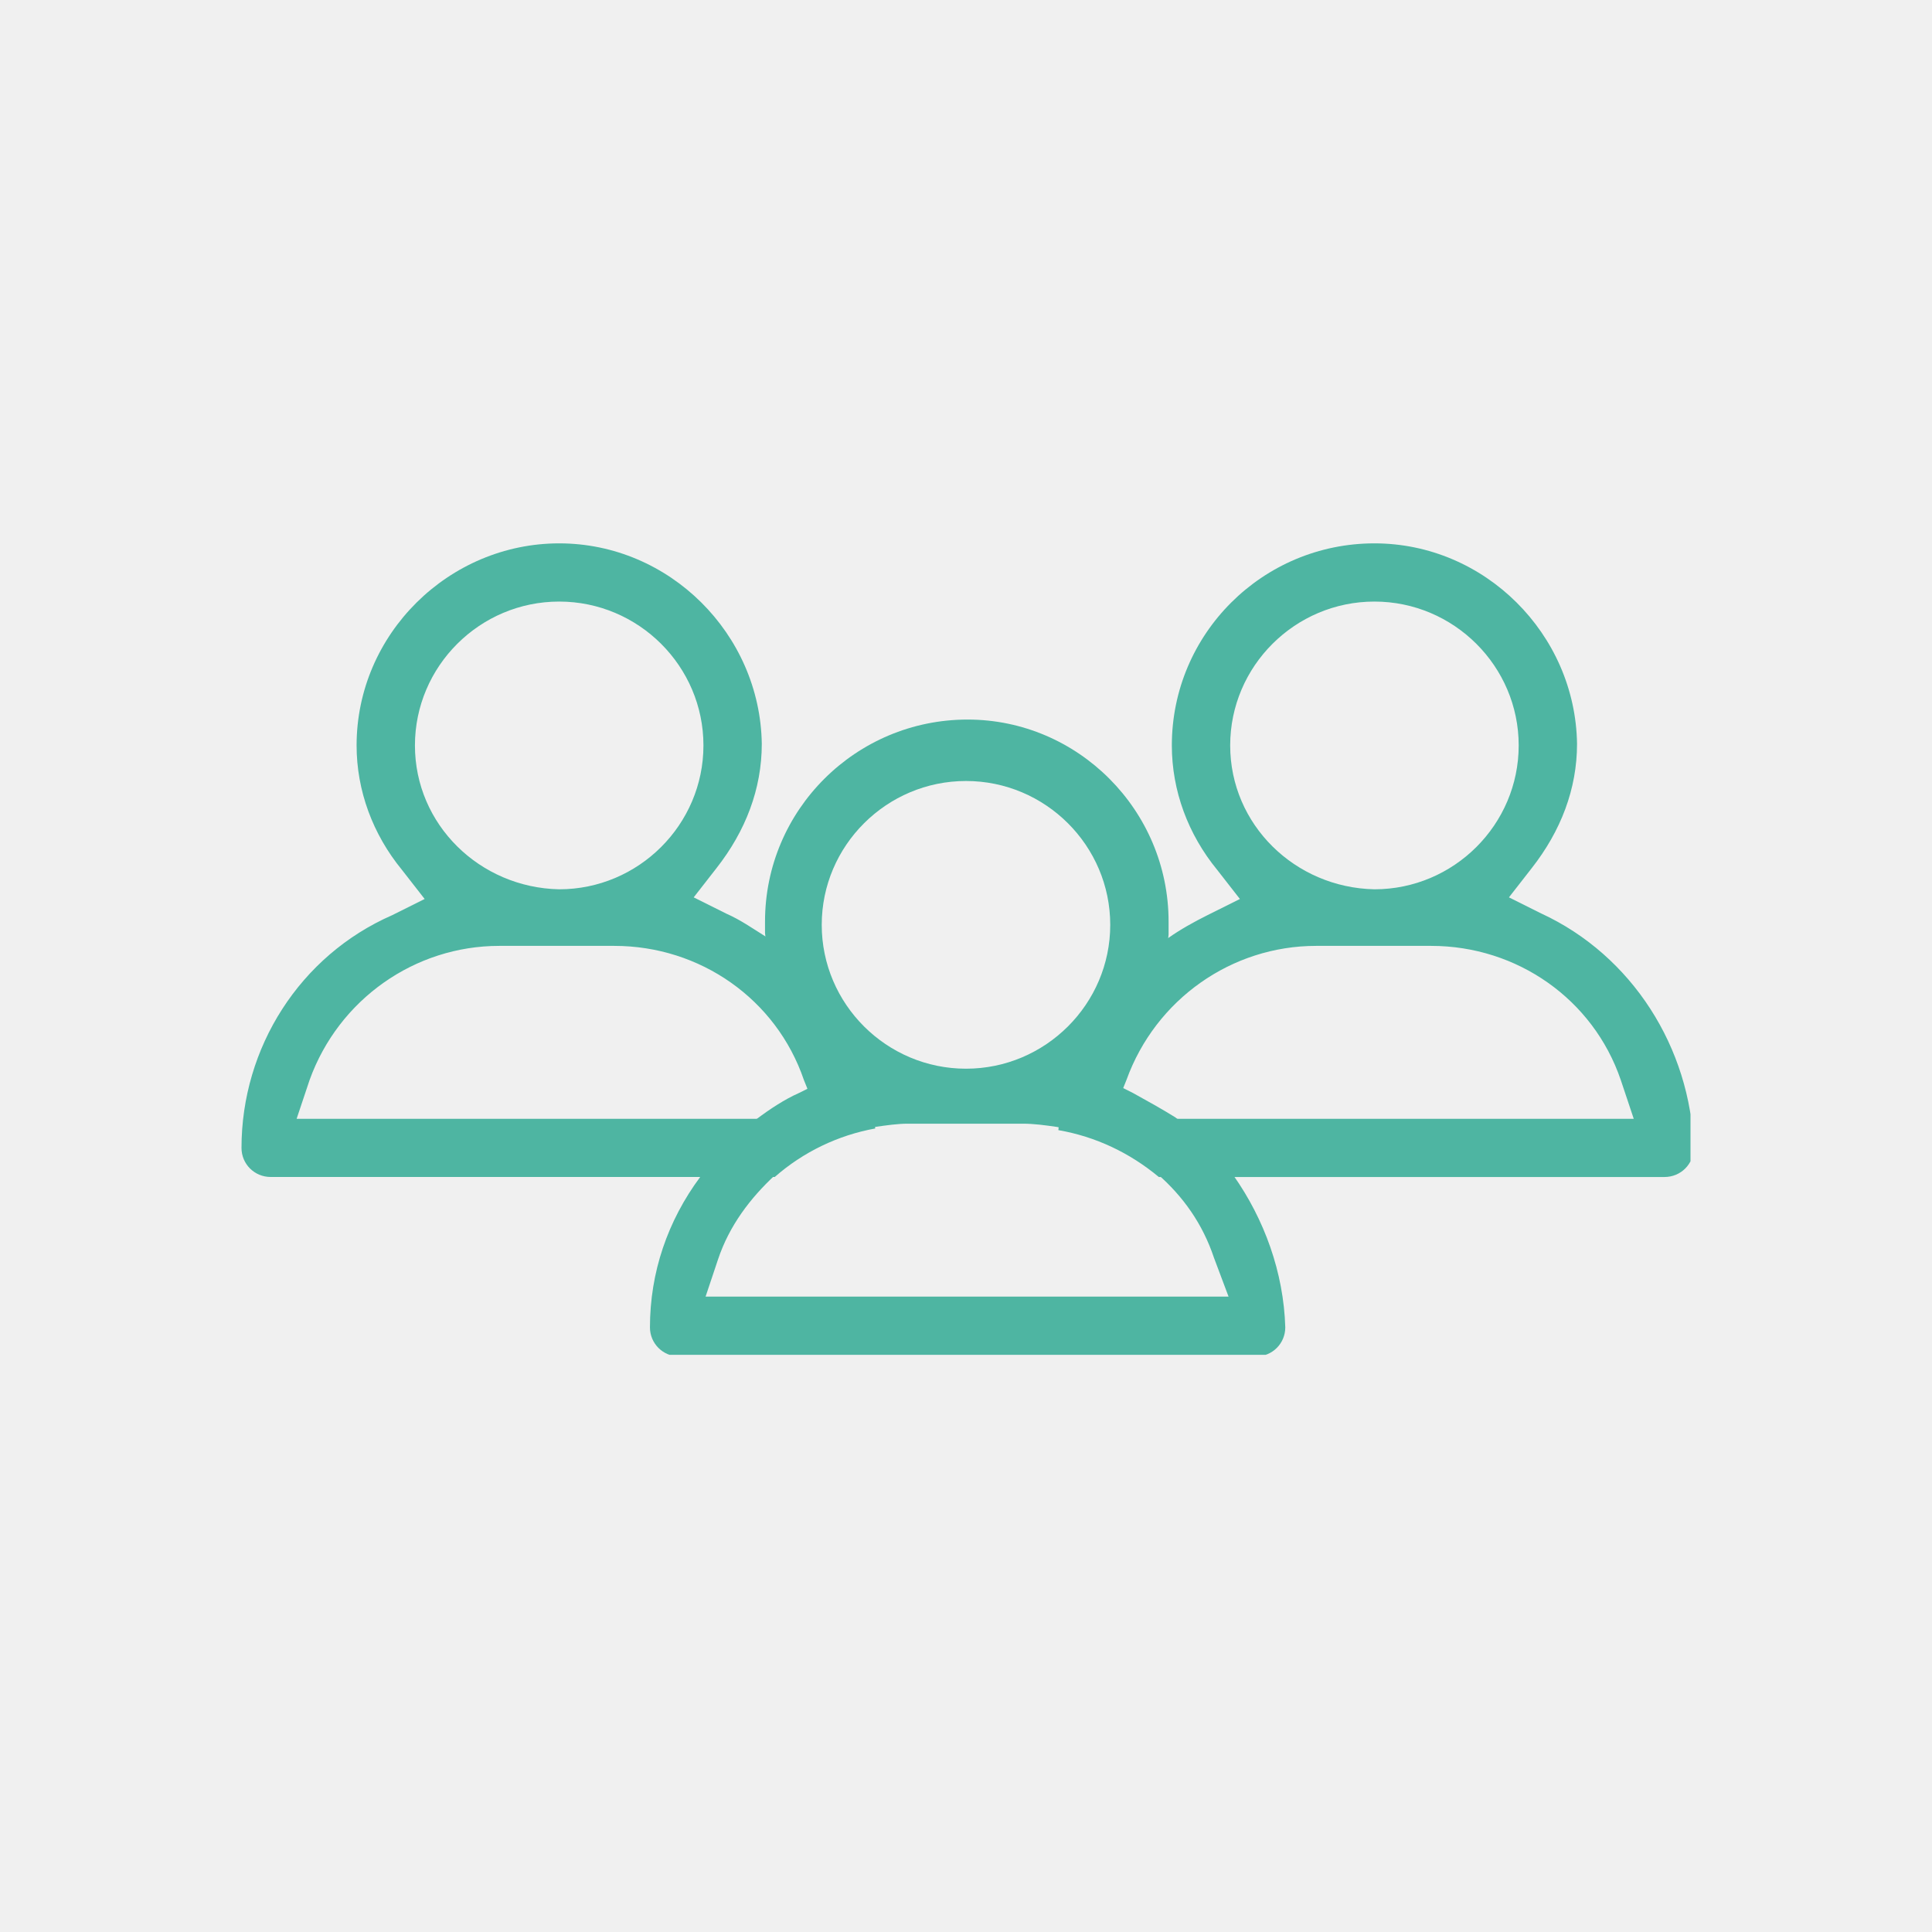
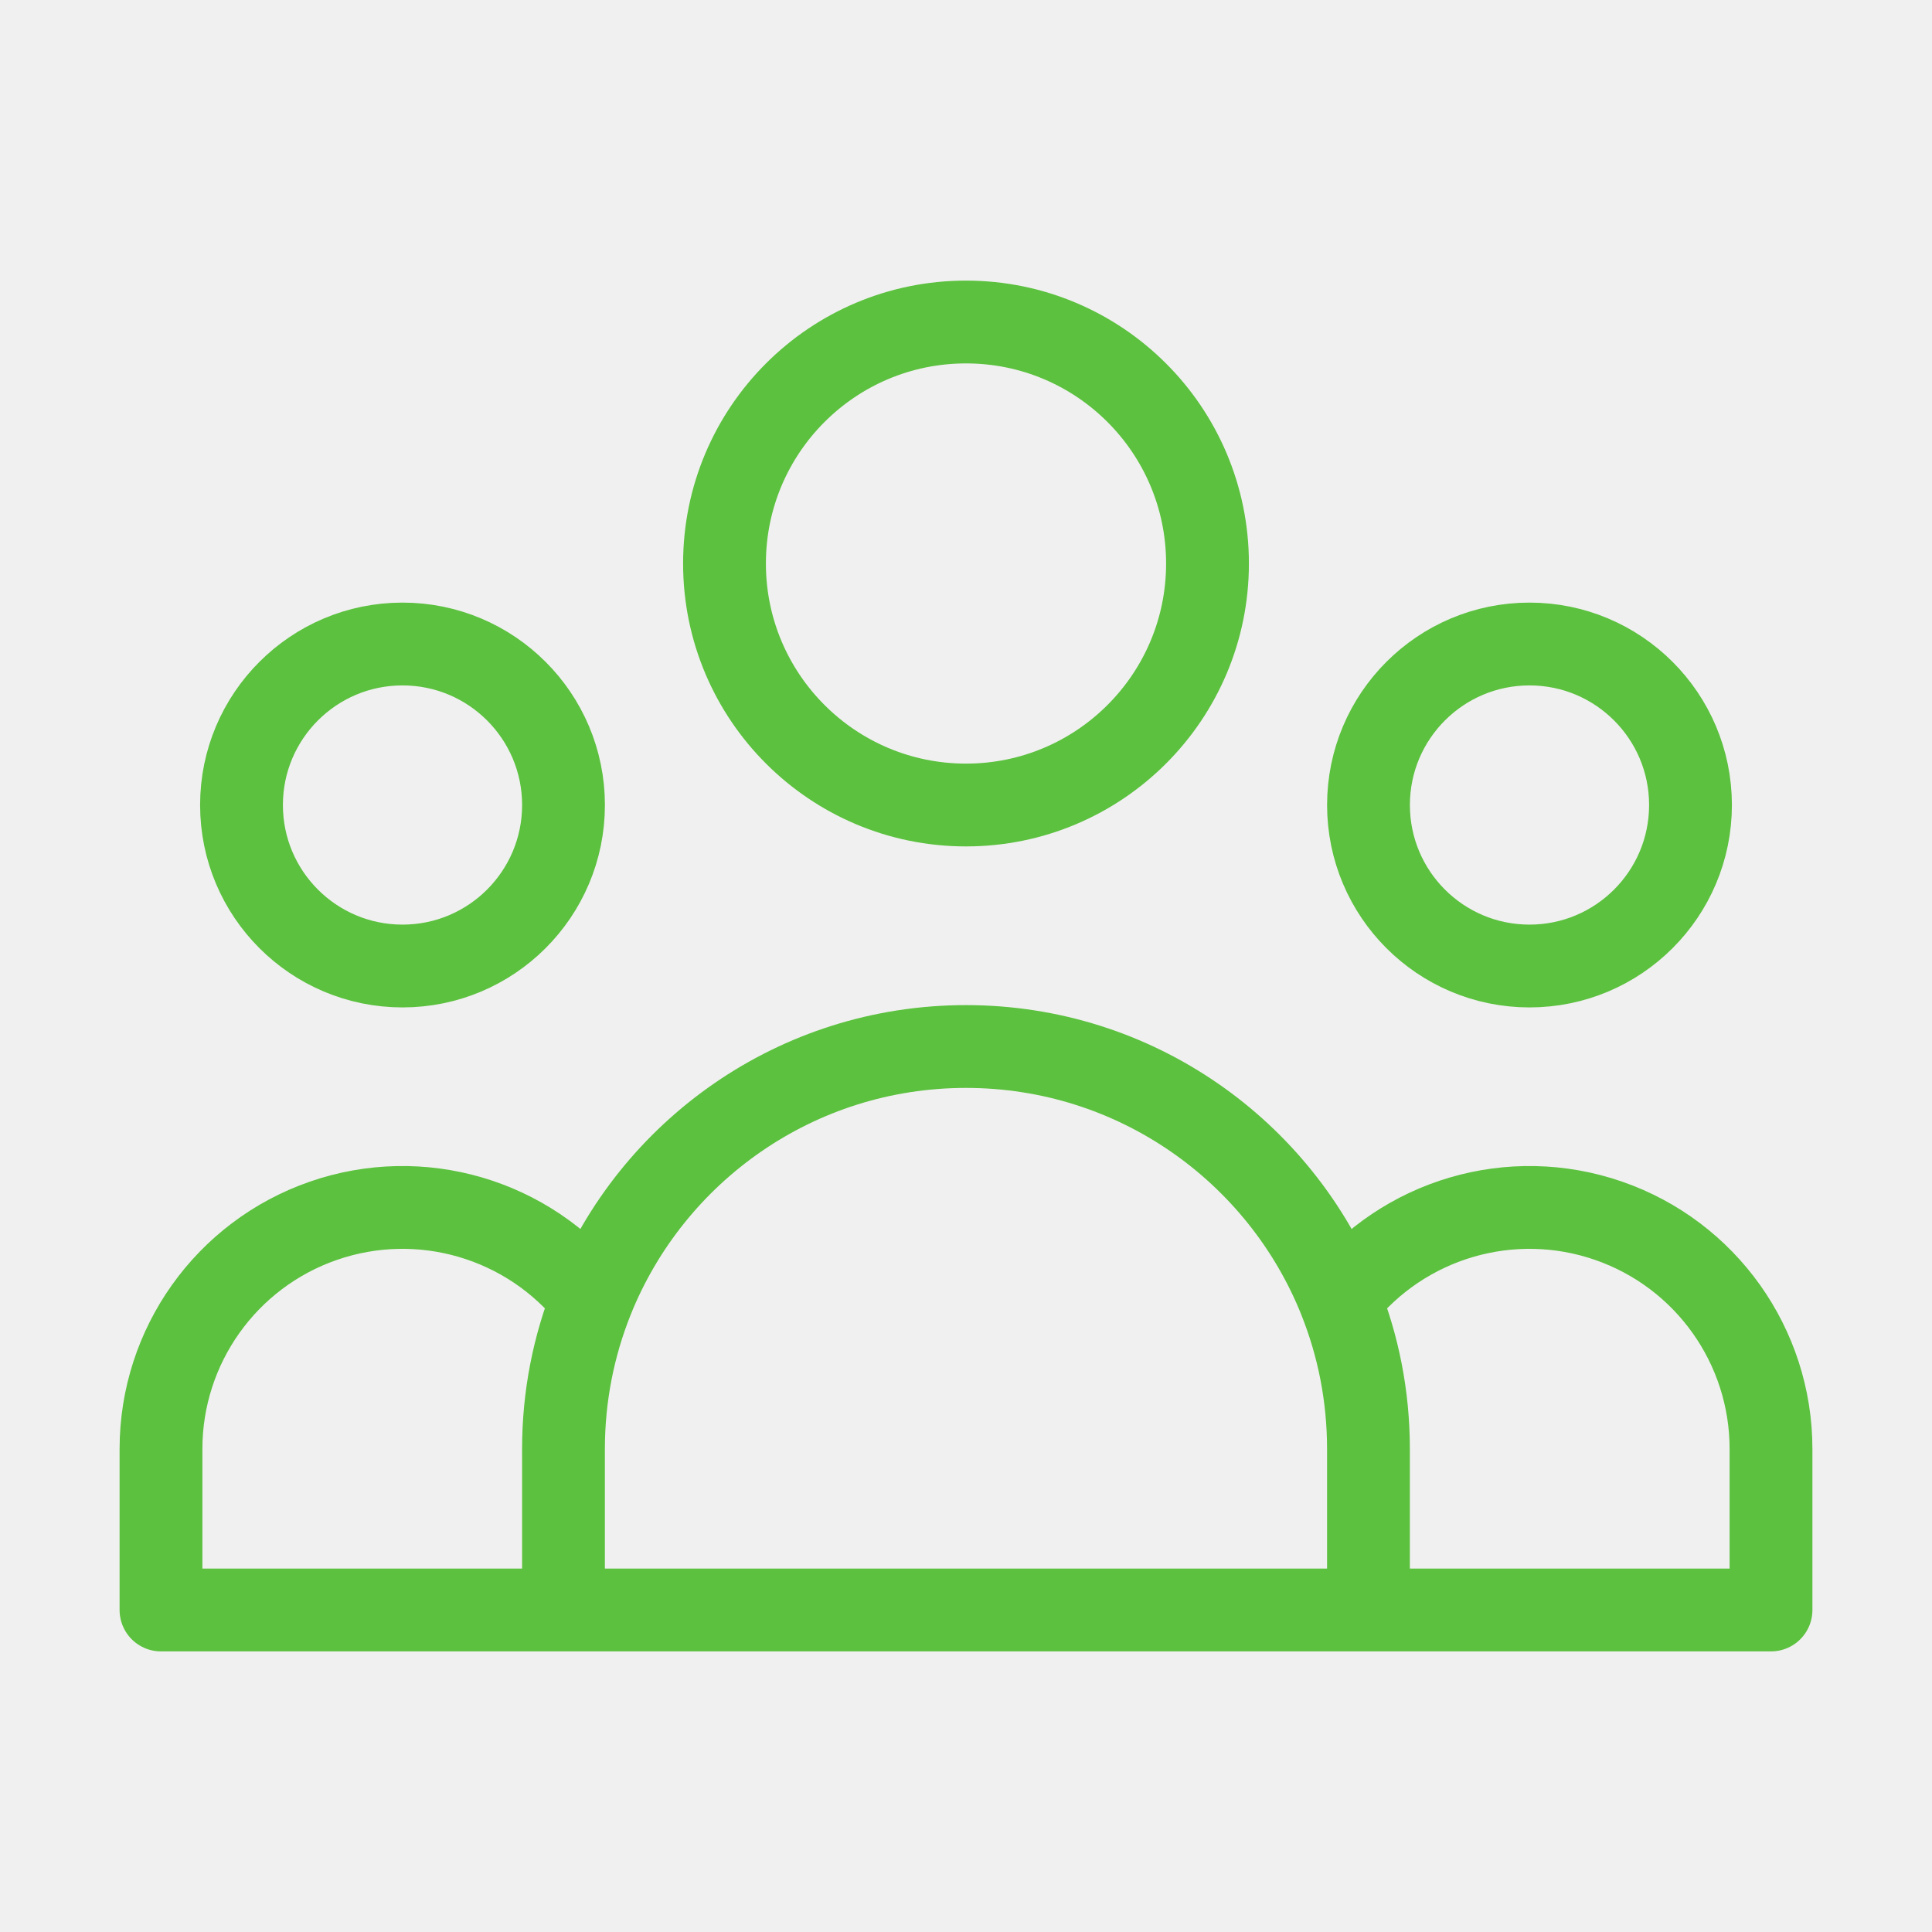
<svg xmlns="http://www.w3.org/2000/svg" width="70" height="70" fill="none">
-   <g clip-path="url(#clip0)" fill="#4EB5A2">
-     <path d="M44.69 42.587a9.019 9.019 0 00-2.115-2.109c-.47-.293-.998-.585-1.527-.878l-.352-.176-.822-.41.822-1.054c.94-1.23 1.527-2.636 1.644-4.1v-.468c0-4.041-3.288-7.321-7.282-7.321-4.052 0-7.34 3.28-7.34 7.32v.41a7.724 7.724 0 001.585 4.1l.823 1.054-.823.469-.352.176c-.529.234-1.057.585-1.527.937-.822.585-1.527 1.288-2.055 2.108-1.175 1.581-1.82 3.455-1.82 5.447 0 .585.47 1.054 1.056 1.054h20.906c.588 0 1.057-.469 1.057-1.054-.058-1.992-.763-3.924-1.879-5.505zM35 28.297c2.877 0 5.226 2.342 5.226 5.212 0 2.87-2.349 5.212-5.226 5.212-2.878 0-5.227-2.342-5.227-5.212 0-2.87 2.35-5.212 5.227-5.212zm-9.455 18.74l.47-1.405c.41-1.23 1.174-2.225 2.055-3.045a7.566 7.566 0 013.641-1.757c.411-.059.822-.117 1.175-.117h4.17c.41 0 .821.058 1.232.117 1.351.234 2.584.82 3.641 1.698.94.82 1.645 1.816 2.056 3.045l.528 1.406H25.545v.059z" />
-     <path d="M27.718 33.919c-.47-.293-.88-.586-1.41-.82l-1.174-.586.822-1.054c1.057-1.347 1.645-2.87 1.645-4.51-.06-3.982-3.348-7.262-7.34-7.262-3.994 0-7.341 3.28-7.341 7.321 0 1.64.587 3.221 1.644 4.51l.822 1.054-1.175.586C10.864 34.622 8.75 37.96 8.75 41.59c0 .586.47 1.054 1.057 1.054h18.264a7.566 7.566 0 013.64-1.757c-.234-2.81-1.703-5.388-3.993-6.969zm-12.684-6.91c0-2.87 2.349-5.213 5.226-5.213 2.878 0 5.227 2.343 5.227 5.212 0 2.87-2.35 5.213-5.227 5.213-2.877-.059-5.226-2.343-5.226-5.213zm-4.287 13.528l.47-1.406c1.056-2.928 3.817-4.86 6.87-4.86h4.17c3.112 0 5.872 1.932 6.87 4.86l.118.293.411 1.113h-18.91zM55.847 33.1l-1.175-.587.822-1.054c1.057-1.347 1.645-2.87 1.645-4.51-.059-3.982-3.348-7.262-7.34-7.262-4.053 0-7.341 3.28-7.341 7.321 0 1.64.587 3.221 1.644 4.51l.822 1.054-1.175.586c-.47.234-.998.527-1.409.82-2.29 1.58-3.758 4.158-3.993 6.969 1.35.234 2.584.82 3.64 1.698H60.31c.587 0 1.057-.468 1.057-1.054-.118-3.631-2.232-6.97-5.52-8.492zm-11.275-6.092c0-2.87 2.349-5.212 5.226-5.212 2.878 0 5.227 2.343 5.227 5.212 0 2.87-2.35 5.213-5.227 5.213-2.877-.059-5.226-2.343-5.226-5.213zm-4.287 13.529l.41-1.113.118-.293c1.057-2.928 3.817-4.86 6.871-4.86h4.17c3.112 0 5.872 1.932 6.87 4.86l.47 1.406h-18.91z" />
-   </g>
-   <defs>
-     <clipPath id="clip0">
-       <path fill="#fff" transform="translate(8.75 19.688)" d="M0 0h52.5v29.4H0z" />
-     </clipPath>
-   </defs>
+   <path d="M49.583 58.333h14.584V52.5a8.75 8.75 0 00-15.623-5.417m1.04 11.25H20.416m29.166 0V52.5c0-1.914-.368-3.742-1.039-5.417m-28.127 11.25H5.833V52.5a8.75 8.75 0 0115.623-5.417m-1.04 11.25V52.5c0-1.914.37-3.742 1.04-5.417m0 0c2.15-5.372 7.404-9.166 13.544-9.166 6.14 0 11.394 3.794 13.544 9.166M43.75 20.417a8.75 8.75 0 11-17.5 0 8.75 8.75 0 0117.5 0zm17.5 8.75a5.833 5.833 0 11-11.667 0 5.833 5.833 0 0111.667 0zm-40.833 0a5.833 5.833 0 11-11.667 0 5.833 5.833 0 0111.667 0z" stroke="#5BC13E" stroke-width="3" stroke-linecap="round" stroke-linejoin="round" />
</svg>
